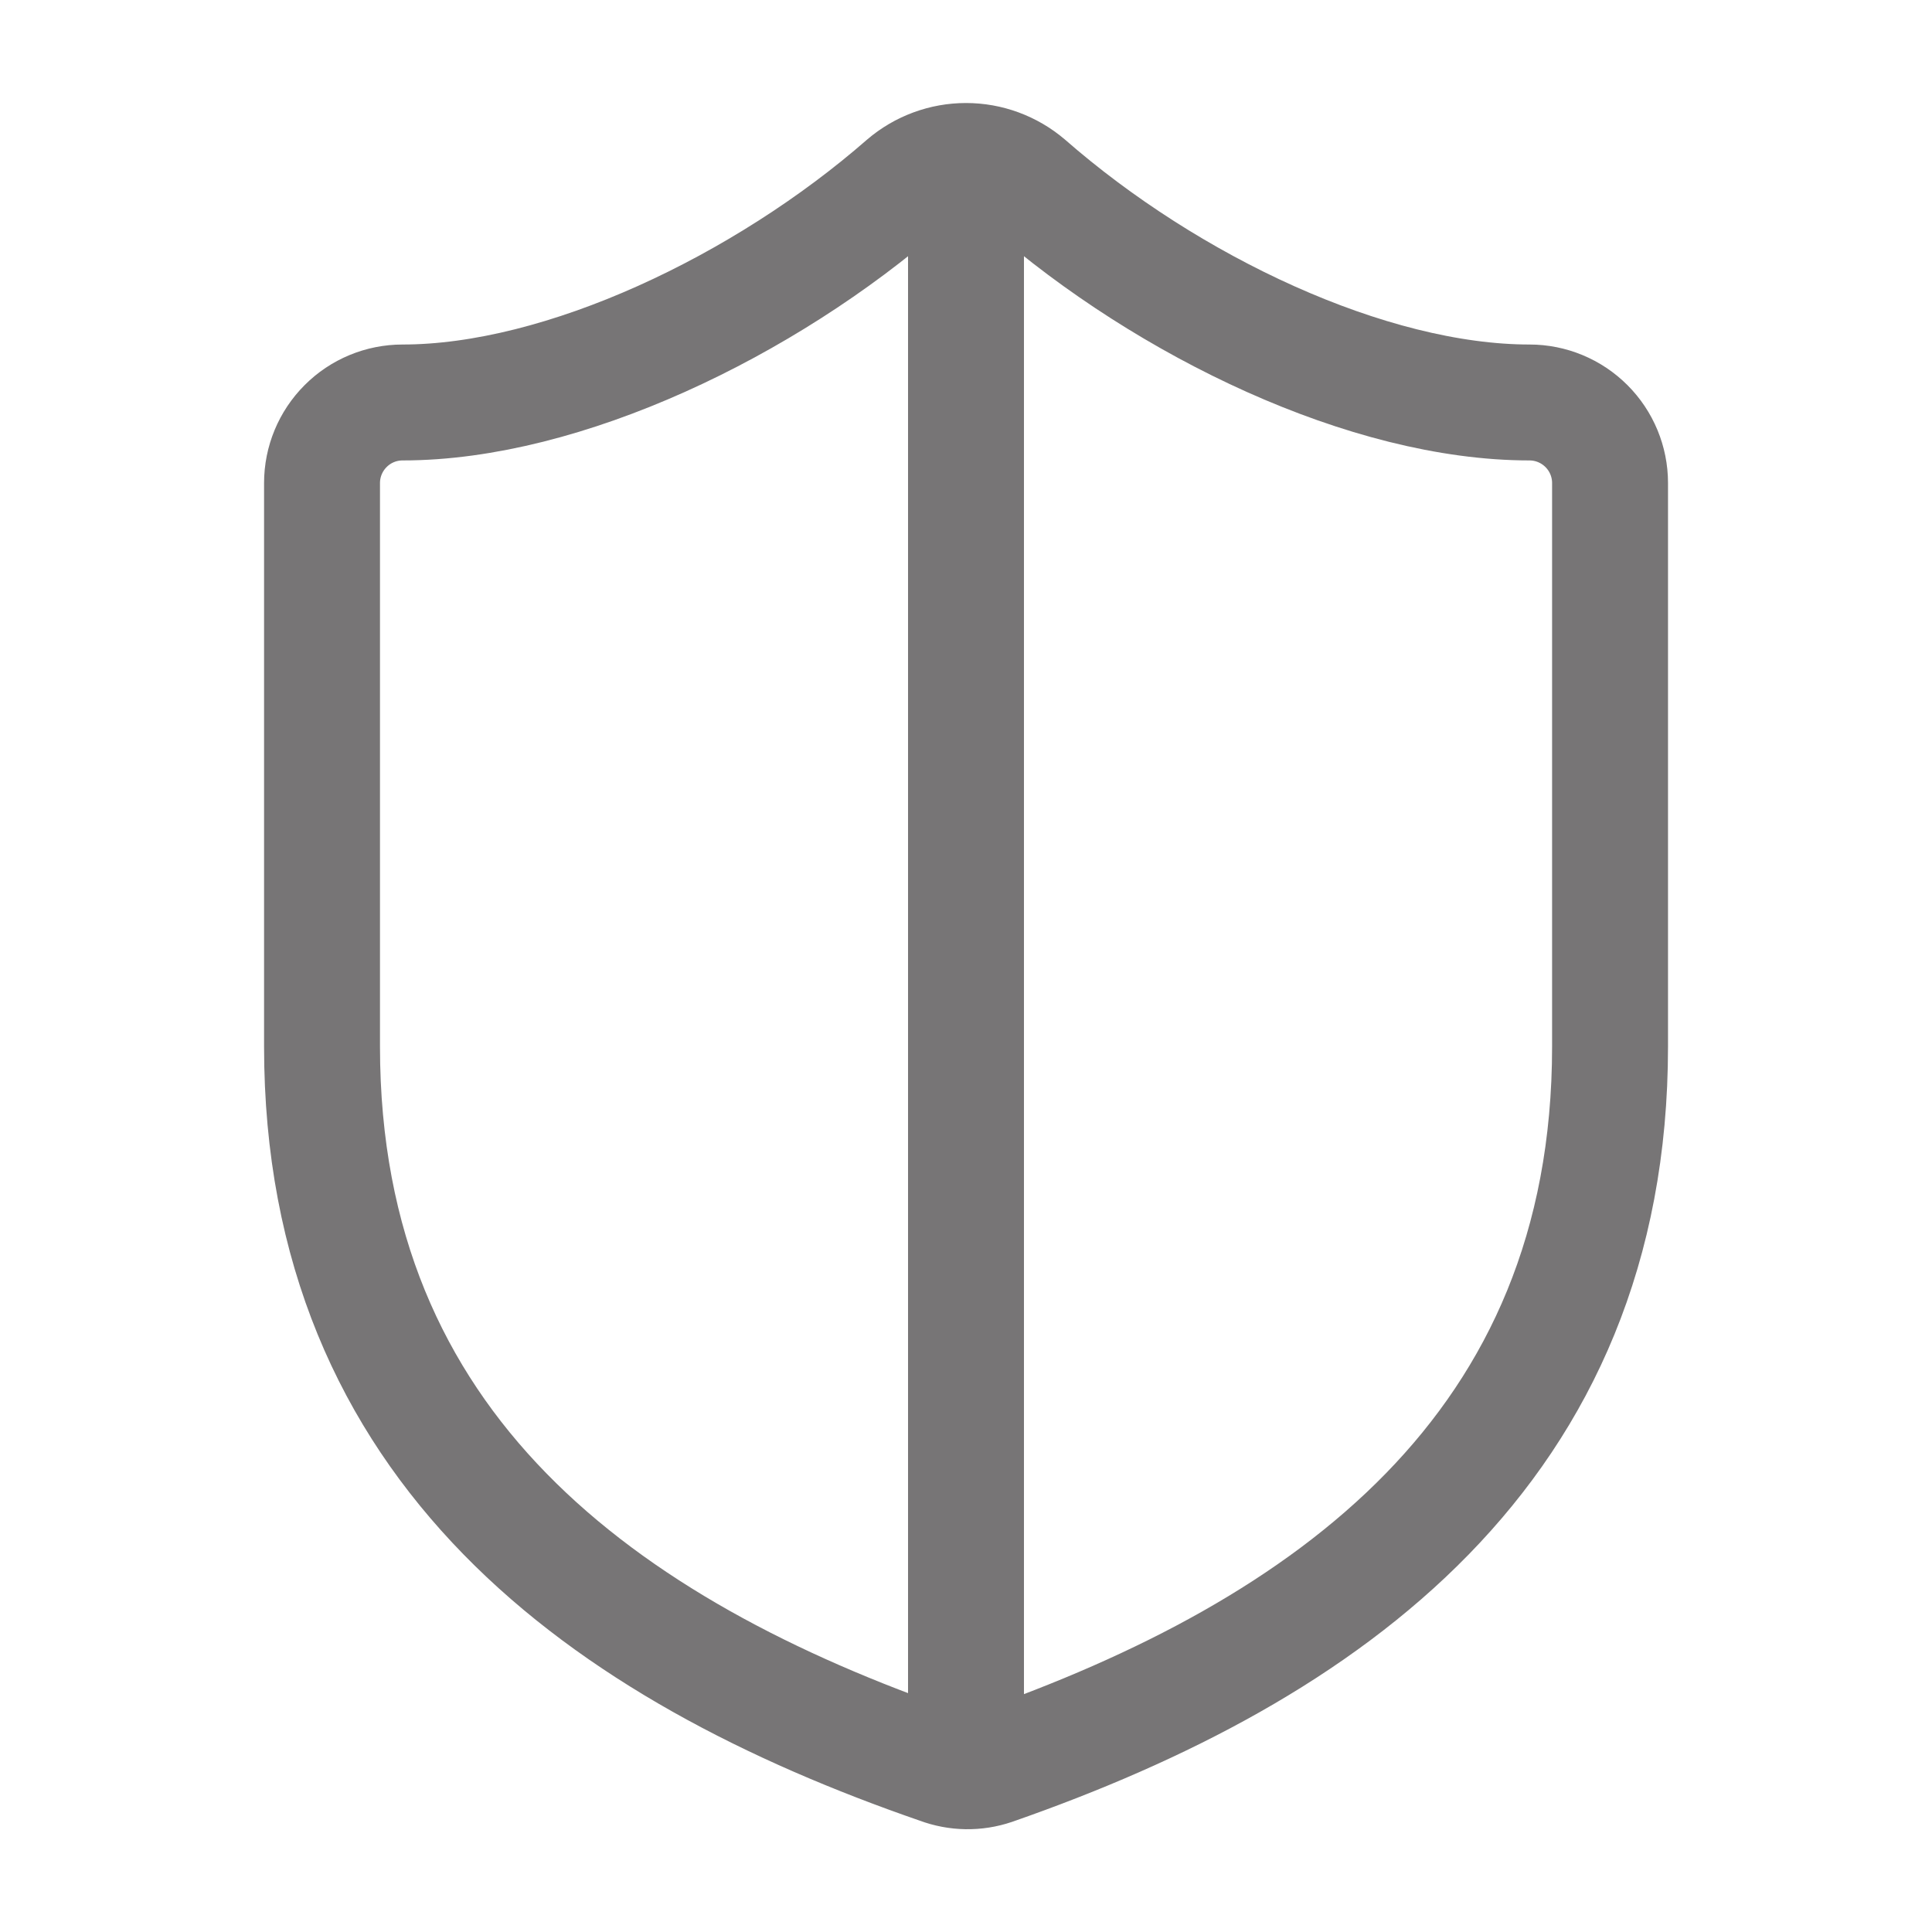
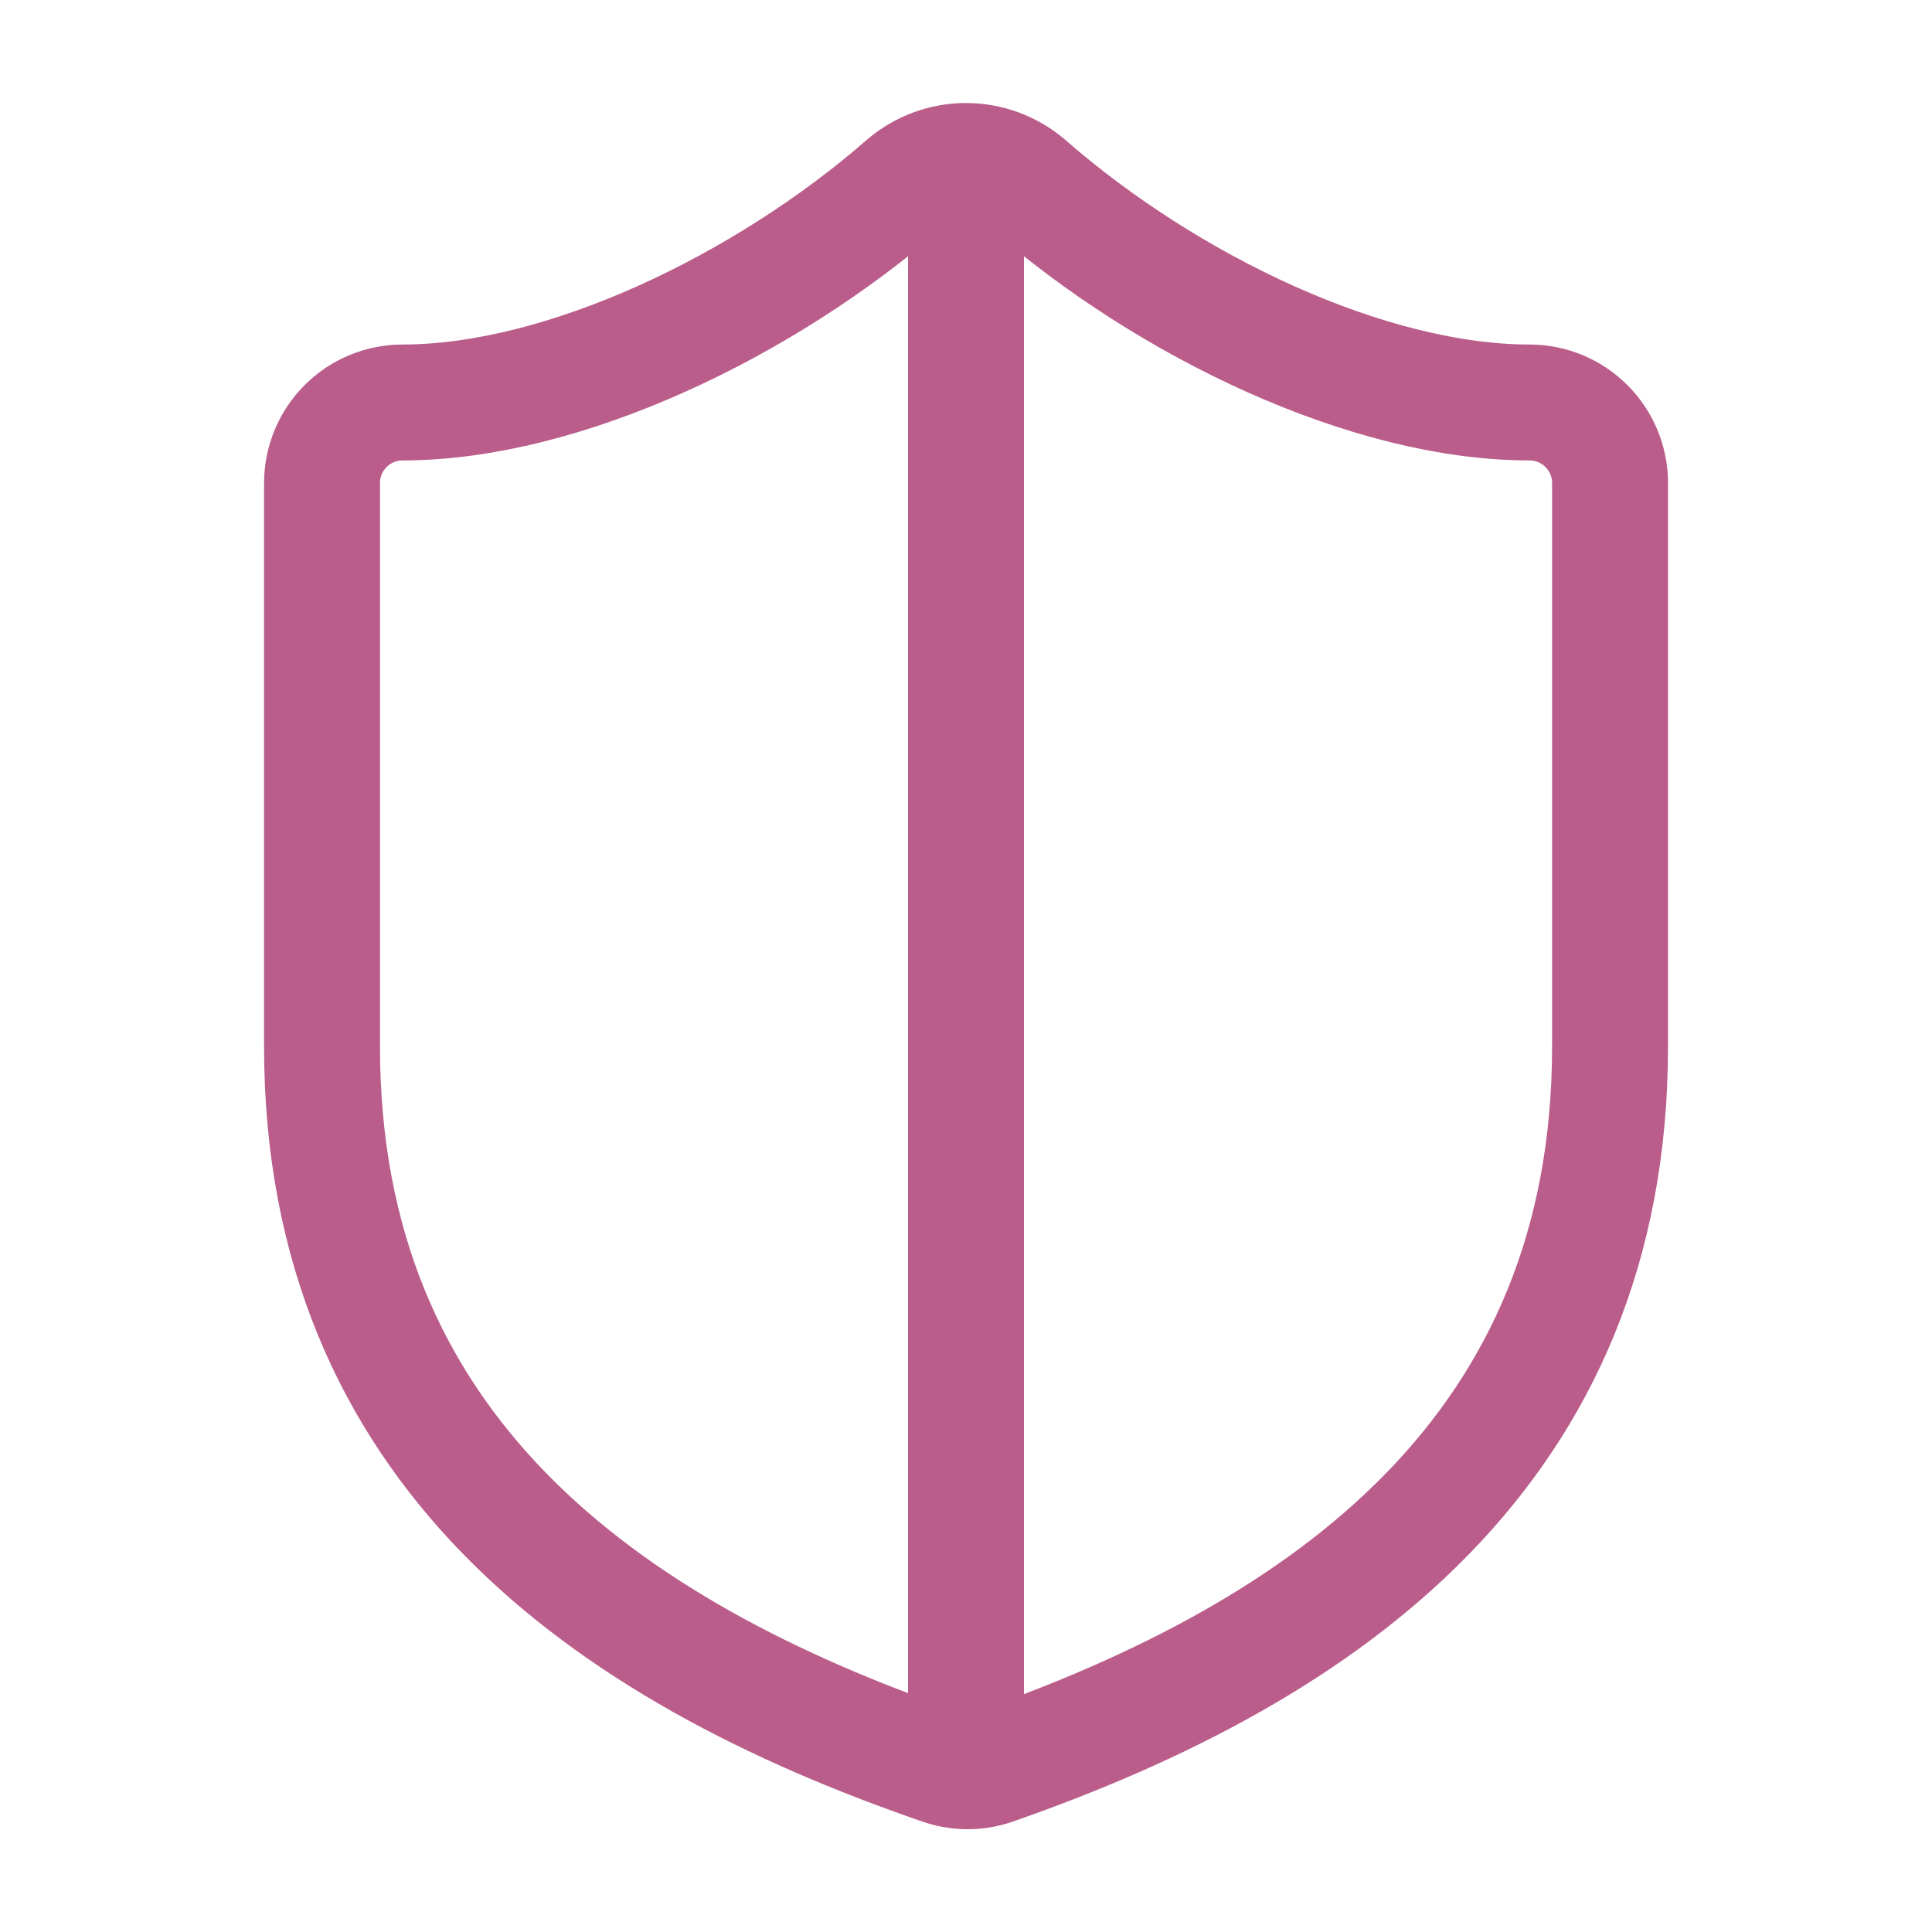
<svg xmlns="http://www.w3.org/2000/svg" width="25" height="25" viewBox="0 0 25 25" fill="none">
-   <path d="M12.5 2.083C12.21 2.083 11.929 2.187 11.709 2.375C9.896 3.958 7.292 5.208 5.209 5.208C4.932 5.208 4.667 5.318 4.472 5.514C4.277 5.709 4.167 5.974 4.167 6.25V13.542C4.167 18.75 7.813 21.354 12.157 22.854C12.381 22.938 12.628 22.942 12.854 22.865C17.188 21.354 20.834 18.75 20.834 13.542V6.25C20.834 5.974 20.724 5.709 20.529 5.514C20.333 5.318 20.068 5.208 19.792 5.208C17.709 5.208 15.115 3.969 13.292 2.375C13.071 2.187 12.791 2.083 12.5 2.083ZM12.5 2.083V22.917" stroke="#777576" stroke-width="1.5" stroke-linecap="round" stroke-linejoin="round" />
+   <path d="M12.5 2.083C12.21 2.083 11.929 2.187 11.709 2.375C9.896 3.958 7.292 5.208 5.209 5.208C4.932 5.208 4.667 5.318 4.472 5.514C4.277 5.709 4.167 5.974 4.167 6.25V13.542C4.167 18.75 7.813 21.354 12.157 22.854C12.381 22.938 12.628 22.942 12.854 22.865C17.188 21.354 20.834 18.75 20.834 13.542V6.25C20.834 5.974 20.724 5.709 20.529 5.514C20.333 5.318 20.068 5.208 19.792 5.208C17.709 5.208 15.115 3.969 13.292 2.375C13.071 2.187 12.791 2.083 12.5 2.083ZM12.5 2.083V22.917" stroke="#BA5D8B" stroke-width="1.5" stroke-linecap="round" stroke-linejoin="round" />
</svg>
